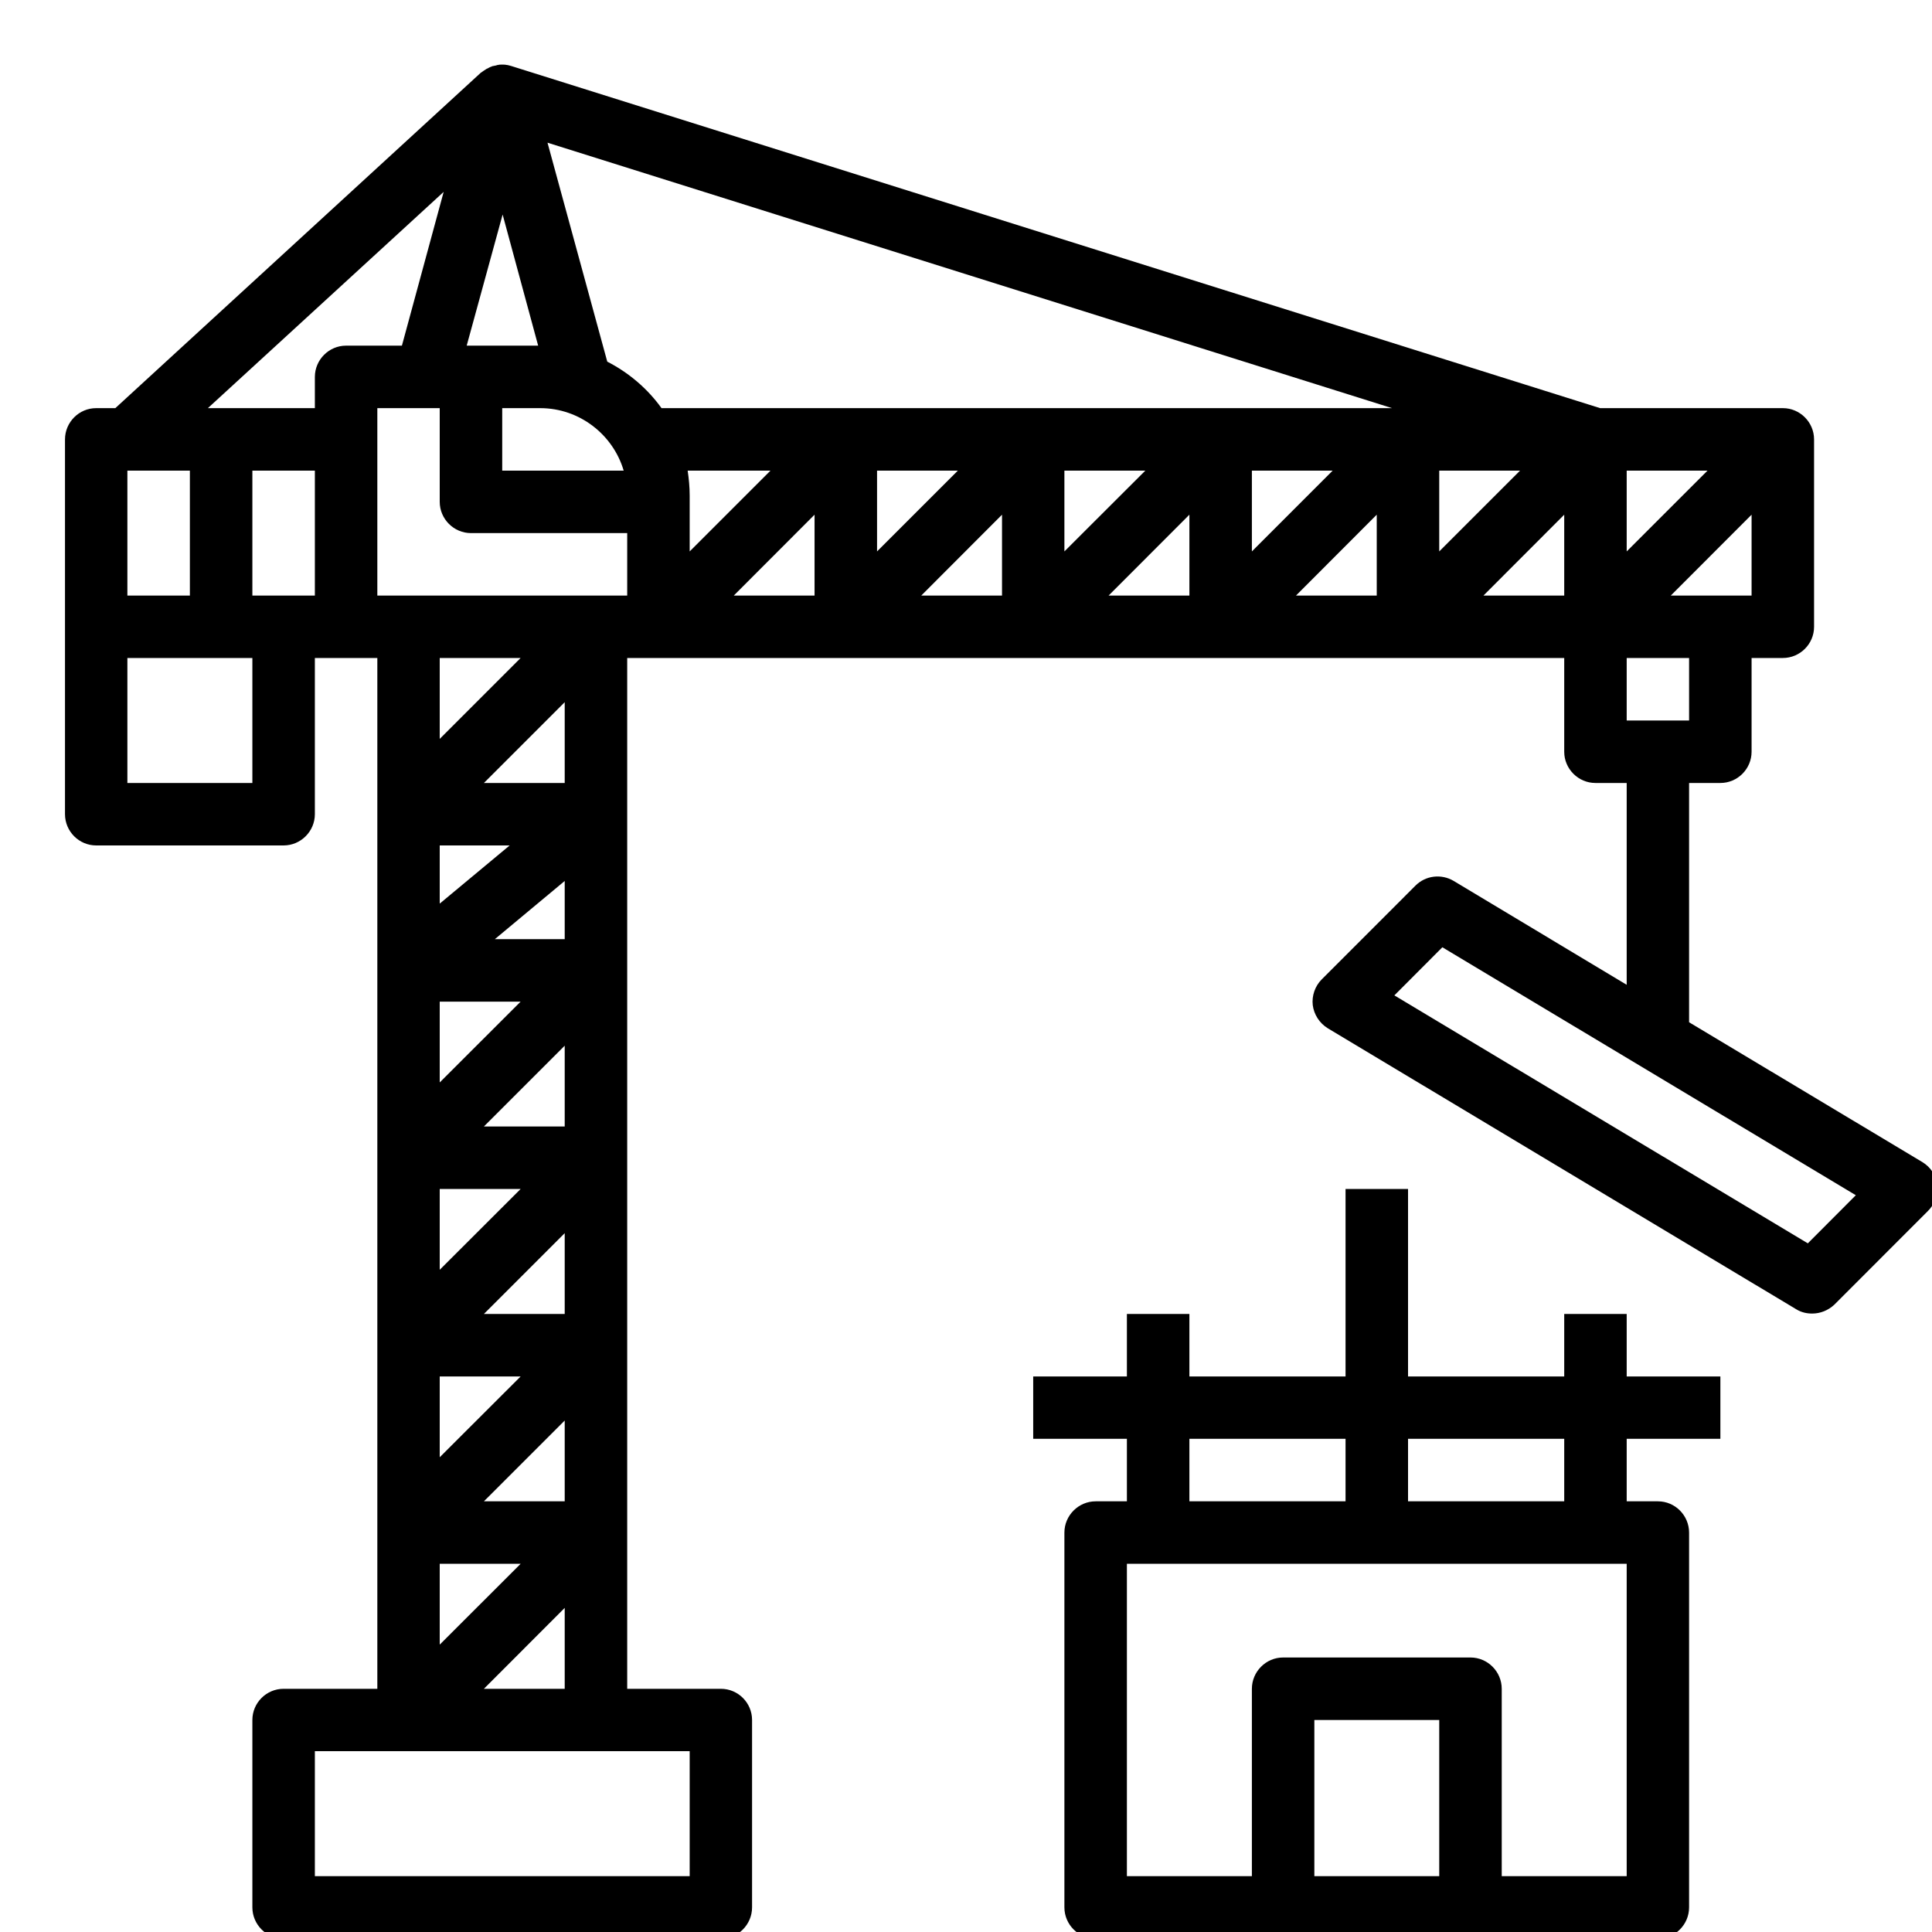
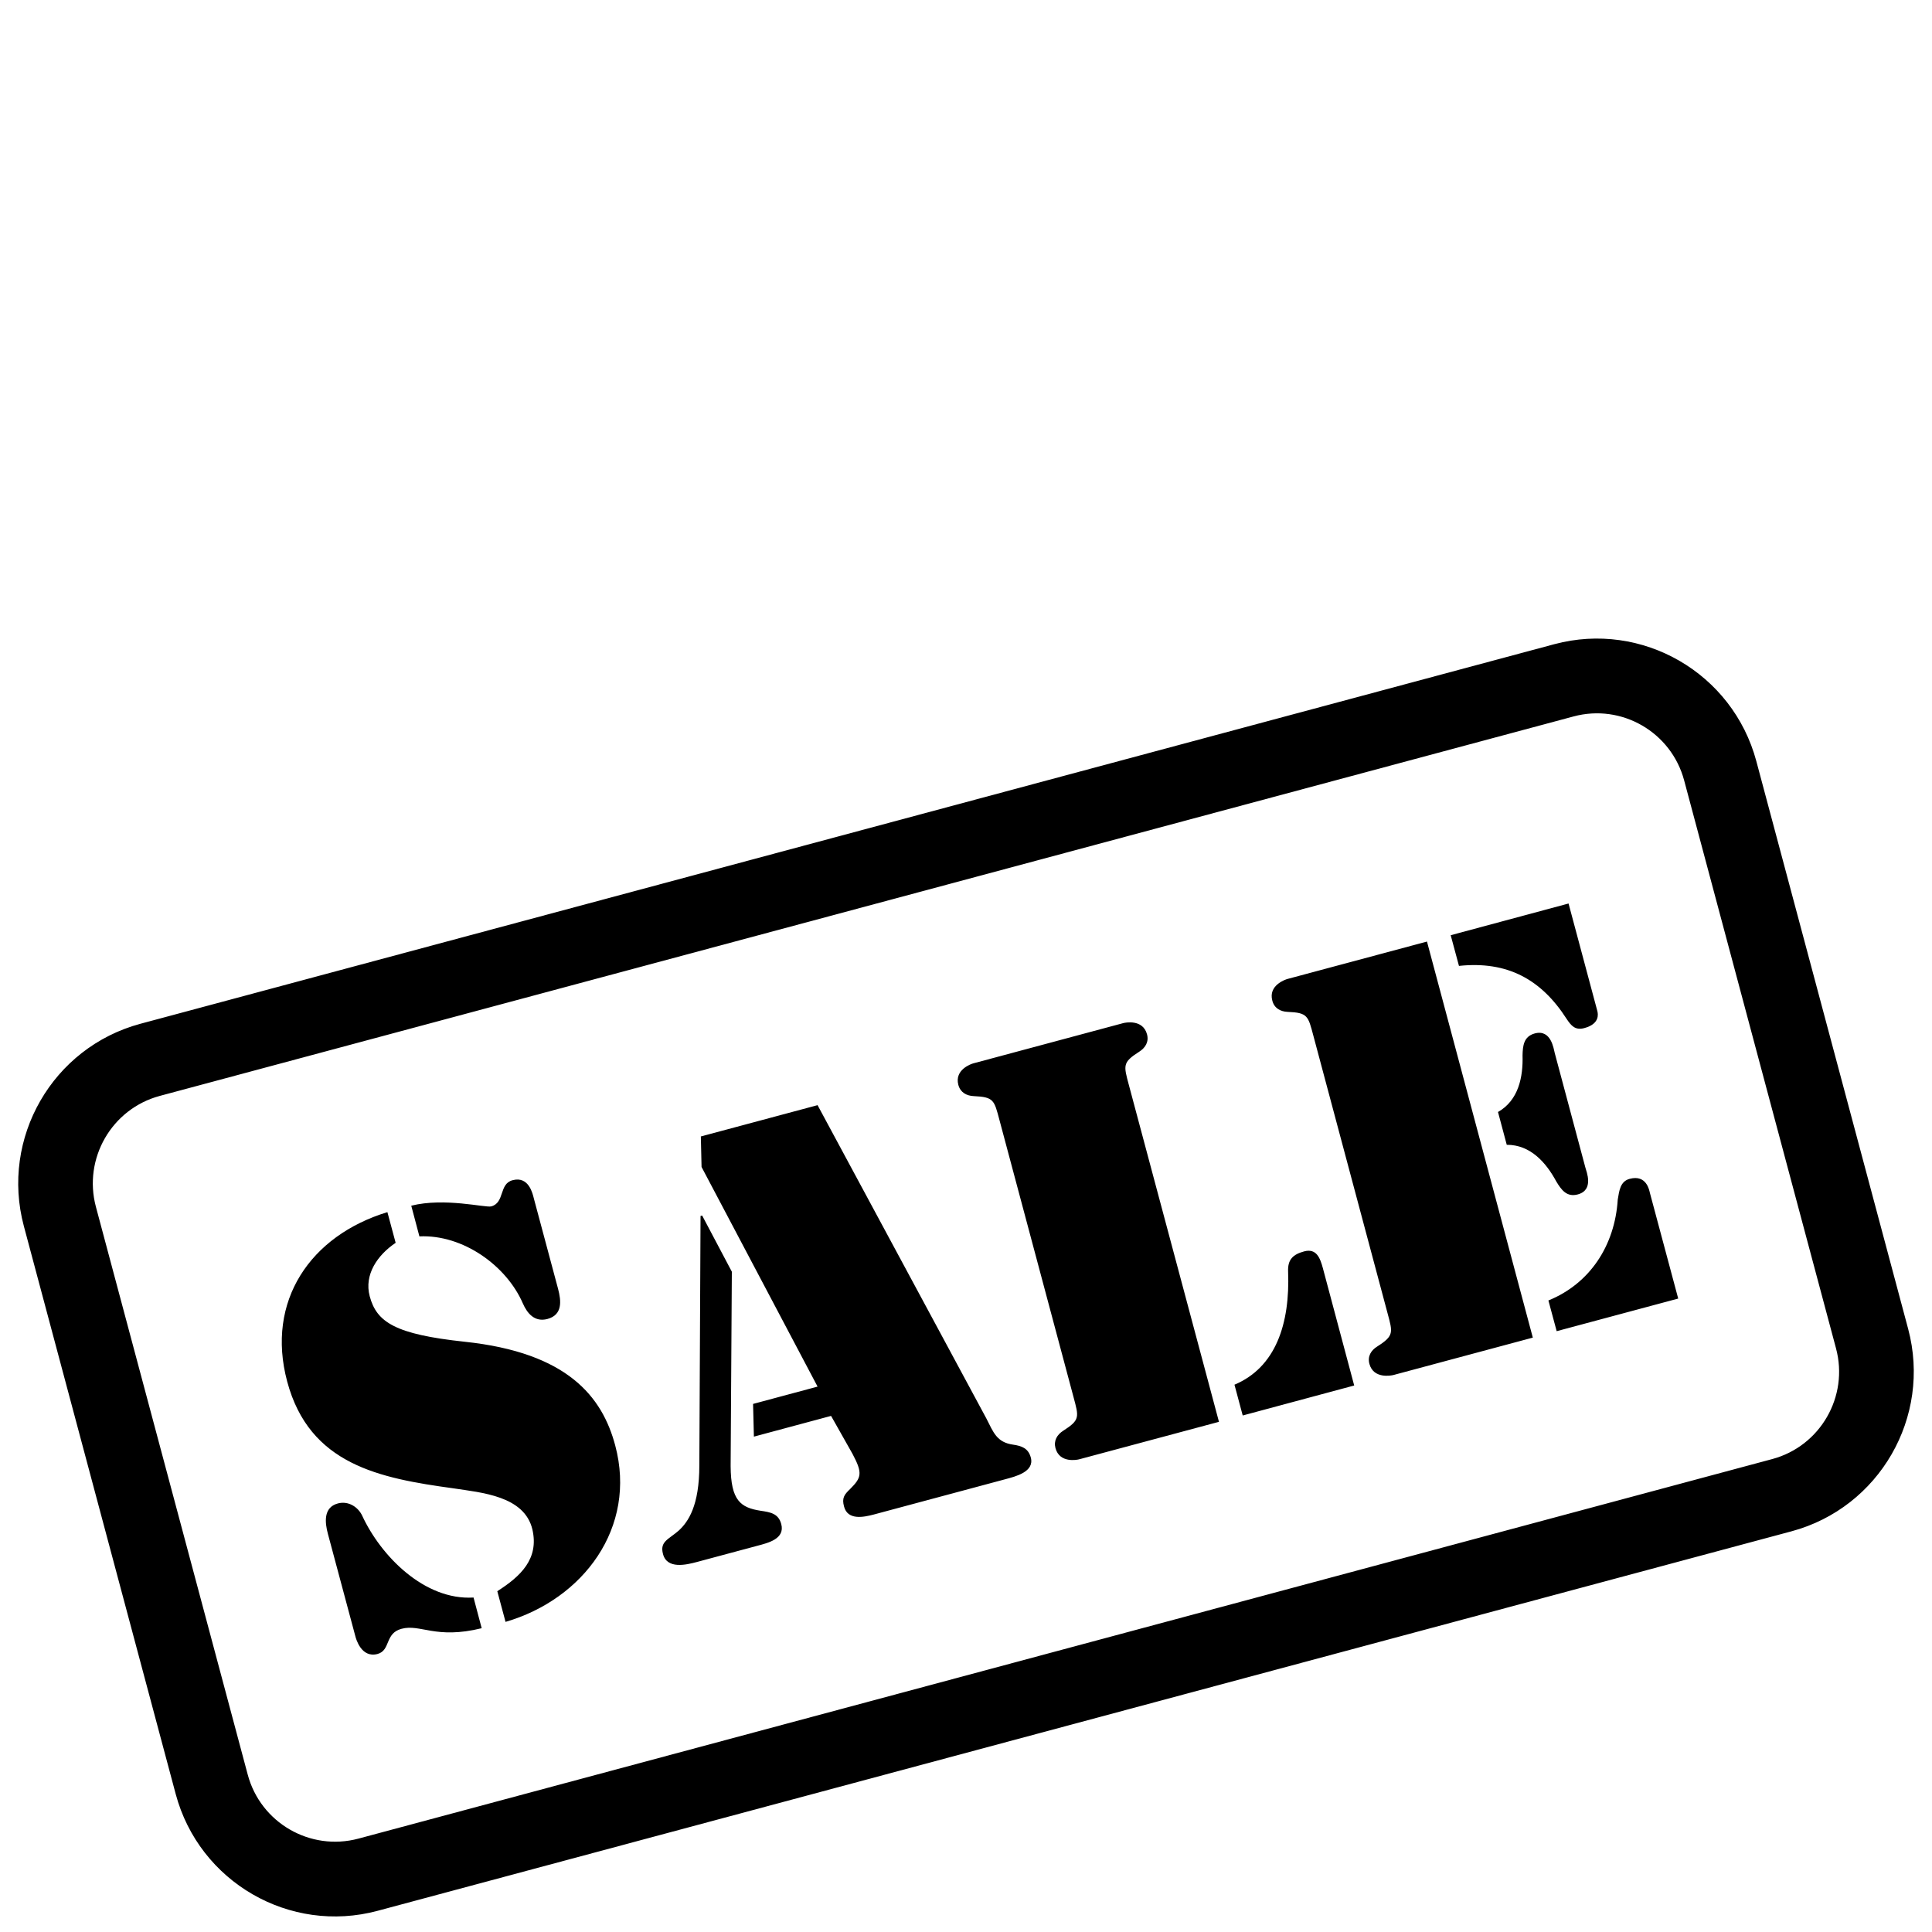
<svg xmlns="http://www.w3.org/2000/svg" width="100" zoomAndPan="magnify" viewBox="0 0 75 75" height="100" preserveAspectRatio="xMidYMid meet" version="1.0">
  <defs>
-     <clipPath id="6cb2e865fb">
-       <path d="M 2.508 2.508 L 75 2.508 L 75 75 L 2.508 75 Z M 2.508 2.508 " clip-rule="nonzero" />
+     <clipPath id="5b2e822b77">
+       <path d="M 0 24.094 L 75 24.094 L 75 75 L 0 75 Z M 0 24.094 " clip-rule="nonzero" />
    </clipPath>
  </defs>
-   <path fill="#000000" d="M 63.148 51.008 L 60.723 51.008 L 60.723 53.434 L 54.66 53.434 L 54.66 46.156 L 52.234 46.156 L 52.234 53.434 L 46.172 53.434 L 46.172 51.008 L 43.746 51.008 L 43.746 53.434 L 40.109 53.434 L 40.109 55.855 L 43.746 55.855 L 43.746 58.281 L 42.535 58.281 C 41.867 58.281 41.32 58.828 41.32 59.496 L 41.32 74.043 C 41.32 74.711 41.867 75.258 42.535 75.258 L 64.359 75.258 C 65.027 75.258 65.57 74.711 65.57 74.043 L 65.57 59.496 C 65.57 58.828 65.027 58.281 64.359 58.281 L 63.148 58.281 L 63.148 55.855 L 66.785 55.855 L 66.785 53.434 L 63.148 53.434 Z M 46.172 55.855 L 52.234 55.855 L 52.234 58.281 L 46.172 58.281 Z M 55.871 72.832 L 51.023 72.832 L 51.023 66.77 L 55.871 66.77 Z M 63.148 72.832 L 58.297 72.832 L 58.297 65.559 C 58.297 64.891 57.75 64.344 57.086 64.344 L 49.809 64.344 C 49.145 64.344 48.598 64.891 48.598 65.559 L 48.598 72.832 L 43.746 72.832 L 43.746 60.707 L 63.148 60.707 Z M 60.723 58.281 L 54.66 58.281 L 54.66 55.855 L 60.723 55.855 Z M 60.723 58.281 " fill-opacity="1" fill-rule="nonzero" />
-   <g clip-path="url(#6cb2e865fb)">
-     <path fill="#000000" d="M 74.621 45.109 L 65.57 39.684 L 65.57 30.395 L 66.785 30.395 C 67.453 30.395 67.996 29.848 67.996 29.184 L 67.996 25.543 L 69.211 25.543 C 69.875 25.543 70.422 25 70.422 24.332 L 70.422 17.059 C 70.422 16.391 69.875 15.844 69.211 15.844 L 62.117 15.844 L 19.859 2.566 C 19.816 2.551 19.754 2.539 19.695 2.523 C 19.695 2.523 19.68 2.523 19.68 2.523 C 19.617 2.508 19.574 2.508 19.512 2.508 C 19.512 2.508 19.496 2.508 19.496 2.508 C 19.48 2.508 19.469 2.508 19.469 2.508 C 19.422 2.508 19.375 2.508 19.332 2.523 C 19.316 2.523 19.285 2.523 19.27 2.539 C 19.223 2.551 19.18 2.551 19.133 2.566 C 19.117 2.566 19.102 2.566 19.09 2.582 C 19.027 2.598 18.98 2.629 18.922 2.66 C 18.906 2.66 18.906 2.672 18.891 2.672 C 18.844 2.703 18.816 2.719 18.77 2.75 C 18.754 2.766 18.738 2.781 18.723 2.781 C 18.711 2.797 18.695 2.809 18.664 2.824 L 4.477 15.844 L 3.734 15.844 C 3.066 15.844 2.523 16.391 2.523 17.059 L 2.523 31.605 C 2.523 32.273 3.066 32.82 3.734 32.82 L 11.008 32.82 C 11.676 32.82 12.223 32.273 12.223 31.605 L 12.223 25.543 L 14.648 25.543 L 14.648 65.559 L 11.008 65.559 C 10.344 65.559 9.797 66.102 9.797 66.77 L 9.797 74.043 C 9.797 74.711 10.344 75.258 11.008 75.258 L 27.984 75.258 C 28.652 75.258 29.195 74.711 29.195 74.043 L 29.195 66.77 C 29.195 66.102 28.652 65.559 27.984 65.559 L 24.348 65.559 L 24.348 25.543 L 60.723 25.543 L 60.723 29.184 C 60.723 29.848 61.27 30.395 61.934 30.395 L 63.148 30.395 L 63.148 38.23 L 56.434 34.199 C 55.949 33.91 55.34 33.988 54.949 34.379 L 51.309 38.02 C 51.051 38.277 50.918 38.656 50.961 39.02 C 51.008 39.383 51.219 39.715 51.539 39.914 L 69.727 50.824 C 69.922 50.945 70.133 50.992 70.348 50.992 C 70.664 50.992 70.969 50.871 71.211 50.645 L 74.848 47.004 C 75.105 46.75 75.242 46.371 75.195 46.004 C 75.168 45.641 74.953 45.309 74.621 45.109 Z M 65.57 27.969 L 63.148 27.969 L 63.148 25.543 L 65.57 25.543 Z M 20.891 13.418 L 18.117 13.418 L 19.512 8.328 Z M 19.496 15.844 L 20.969 15.844 C 22.5 15.844 23.801 16.875 24.211 18.27 L 19.496 18.27 Z M 26.695 18.27 L 29.91 18.27 L 26.773 21.406 L 26.773 19.238 C 26.773 18.906 26.742 18.586 26.695 18.27 Z M 63.148 18.27 L 66.285 18.27 L 63.148 21.406 Z M 55.871 18.27 L 59.008 18.27 L 55.871 21.406 Z M 48.598 18.27 L 51.734 18.27 L 48.598 21.406 Z M 41.32 18.27 L 44.461 18.27 L 41.32 21.406 Z M 34.047 18.27 L 37.184 18.27 L 34.047 21.406 Z M 31.621 19.98 L 31.621 23.121 L 28.484 23.121 Z M 38.898 19.98 L 38.898 23.121 L 35.762 23.121 Z M 46.172 19.98 L 46.172 23.121 L 43.035 23.121 Z M 53.445 19.98 L 53.445 23.121 L 50.309 23.121 Z M 60.723 19.98 L 60.723 23.121 L 57.586 23.121 Z M 64.859 23.121 L 67.996 19.98 L 67.996 23.121 Z M 25.68 15.844 C 25.137 15.086 24.406 14.465 23.574 14.039 L 21.254 5.539 L 54.039 15.844 Z M 17.223 7.449 L 15.602 13.418 L 13.434 13.418 C 12.77 13.418 12.223 13.965 12.223 14.633 L 12.223 15.844 L 8.07 15.844 Z M 4.945 18.27 L 7.371 18.27 L 7.371 23.121 L 4.945 23.121 Z M 9.797 18.27 L 12.223 18.27 L 12.223 23.121 L 9.797 23.121 Z M 9.797 30.395 L 4.945 30.395 L 4.945 25.543 L 9.797 25.543 Z M 20.211 25.543 L 17.07 28.684 L 17.07 25.543 Z M 21.922 51.008 L 18.785 51.008 L 21.922 47.871 Z M 17.07 46.156 L 20.211 46.156 L 17.07 49.293 Z M 17.07 38.883 L 20.211 38.883 L 17.07 42.02 Z M 17.07 53.434 L 20.211 53.434 L 17.07 56.57 Z M 21.922 43.73 L 18.785 43.73 L 21.922 40.594 Z M 21.922 36.457 L 19.211 36.457 L 21.922 34.199 Z M 17.07 35.078 L 17.07 32.82 L 19.785 32.82 Z M 17.07 60.707 L 20.211 60.707 L 17.07 63.844 Z M 18.785 58.281 L 21.922 55.145 L 21.922 58.281 Z M 21.922 30.395 L 18.785 30.395 L 21.922 27.258 Z M 26.773 72.832 L 12.223 72.832 L 12.223 67.98 L 26.773 67.98 Z M 18.785 65.559 L 21.922 62.418 L 21.922 65.559 Z M 14.648 23.121 L 14.648 15.844 L 17.07 15.844 L 17.07 19.48 C 17.07 20.148 17.617 20.695 18.285 20.695 L 24.348 20.695 L 24.348 23.121 Z M 70.18 48.266 L 54.129 38.641 L 55.992 36.773 L 72.043 46.398 Z M 70.18 48.266 " fill-opacity="1" fill-rule="nonzero" />
+   <g clip-path="url(#5b2e822b77)">
+     <path fill="#000000" d="M 68.18 29.547 C 67.262 26.125 63.75 24.094 60.336 25.008 L 5.453 39.742 C 2.039 40.66 0.012 44.18 0.926 47.598 L 6.82 69.641 C 7.734 73.062 11.25 75.094 14.664 74.176 L 69.547 59.445 C 72.957 58.527 74.988 55.008 74.074 51.586 Z M 65.379 30.297 L 71.273 52.34 C 71.777 54.211 70.664 56.141 68.797 56.641 L 13.914 71.375 C 12.043 71.875 10.117 70.762 9.617 68.891 L 3.723 46.848 C 3.223 44.977 4.332 43.047 6.203 42.543 L 61.086 27.812 C 62.953 27.309 64.879 28.422 65.379 30.297 Z M 15.039 47.055 C 12.051 47.965 10.312 50.504 11.148 53.629 C 12.012 56.855 14.723 57.383 17.602 57.777 C 18.699 57.945 20.359 58.07 20.668 59.375 C 20.93 60.52 20.207 61.195 19.305 61.77 L 19.625 62.961 C 22.645 62.082 24.734 59.297 23.883 56.113 C 23.379 54.223 22.039 52.508 18.035 52.086 C 15.34 51.797 14.621 51.328 14.352 50.32 C 14.129 49.48 14.652 48.723 15.359 48.246 Z M 13.793 63.512 C 13.82 63.617 14.023 64.375 14.656 64.207 C 15.172 64.066 14.93 63.406 15.586 63.23 C 16.324 63.031 16.906 63.648 18.699 63.207 L 18.383 62.016 C 16.477 62.133 14.785 60.406 14.059 58.836 C 13.902 58.504 13.527 58.254 13.117 58.363 C 12.543 58.516 12.613 59.113 12.73 59.547 Z M 33.094 56.438 C 33.492 57.188 33.449 57.355 33 57.805 C 32.77 58.023 32.676 58.156 32.766 58.484 C 32.906 59.02 33.512 58.902 33.922 58.793 L 39.031 57.422 C 39.422 57.316 40.164 57.137 40.016 56.582 C 39.918 56.215 39.652 56.129 39.332 56.082 C 38.691 55.992 38.566 55.605 38.289 55.062 L 31.738 42.902 L 27.207 44.117 L 27.234 45.301 L 31.738 53.828 L 29.234 54.5 L 29.266 55.77 L 32.262 54.965 Z M 27.258 47.188 L 27.195 47.203 L 27.148 56.887 C 27.148 58.453 26.719 59.074 26.352 59.414 C 25.957 59.762 25.605 59.836 25.738 60.328 C 25.895 60.926 26.641 60.746 27.051 60.637 L 29.41 60.004 C 29.82 59.895 30.48 59.738 30.328 59.164 C 30.219 58.75 29.898 58.703 29.531 58.648 C 28.75 58.527 28.371 58.254 28.363 56.914 L 28.41 49.367 Z M 43.824 42.125 C 43.621 41.363 43.566 41.246 44.223 40.828 C 44.469 40.672 44.605 40.438 44.527 40.152 C 44.367 39.555 43.68 39.695 43.598 39.719 L 37.793 41.277 C 37.711 41.297 37.043 41.52 37.203 42.117 C 37.281 42.406 37.516 42.539 37.801 42.551 C 38.582 42.586 38.594 42.711 38.797 43.473 L 41.676 54.242 C 41.879 55.004 41.934 55.121 41.277 55.539 C 41.031 55.695 40.898 55.93 40.973 56.215 C 41.133 56.812 41.82 56.672 41.902 56.648 L 47.32 55.195 Z M 48.242 54.949 L 52.57 53.785 L 51.352 49.223 C 51.246 48.832 51.102 48.453 50.629 48.578 C 50.199 48.695 49.984 48.887 50.004 49.363 C 50.082 51.391 49.523 53.082 47.922 53.754 Z M 49.391 38.844 C 49.465 39.133 49.699 39.27 49.988 39.281 C 50.766 39.312 50.781 39.441 50.984 40.203 L 53.863 50.973 C 54.066 51.73 54.121 51.852 53.465 52.27 C 53.219 52.422 53.082 52.656 53.16 52.945 C 53.32 53.539 54.008 53.398 54.09 53.379 L 59.504 51.926 L 55.395 36.551 L 49.977 38.004 C 49.895 38.027 49.23 38.25 49.391 38.844 Z M 60.43 51.676 L 65.148 50.41 L 64.047 46.301 C 64.027 46.219 63.922 45.586 63.266 45.762 C 62.895 45.859 62.859 46.223 62.801 46.566 C 62.688 48.359 61.715 49.832 60.109 50.484 Z M 58.492 44.441 C 59.414 44.438 60.02 45.133 60.414 45.863 C 60.609 46.188 60.82 46.484 61.25 46.367 C 61.887 46.195 61.586 45.484 61.543 45.32 L 60.355 40.879 C 60.312 40.715 60.215 39.949 59.582 40.117 C 59.148 40.234 59.113 40.598 59.105 40.973 C 59.129 41.805 58.953 42.711 58.152 43.168 Z M 20.723 46.52 C 20.68 46.355 20.535 45.645 19.898 45.816 C 19.363 45.957 19.602 46.688 19.07 46.832 C 18.844 46.891 17.262 46.48 15.965 46.805 L 16.281 47.996 C 17.977 47.918 19.664 49.137 20.297 50.598 C 20.469 50.992 20.758 51.332 21.25 51.203 C 21.844 51.043 21.789 50.504 21.664 50.031 Z M 56.637 37.496 C 58.52 37.297 59.832 38.023 60.812 39.547 C 60.996 39.828 61.156 40.004 61.504 39.91 C 62.117 39.746 62.035 39.352 62.008 39.246 L 60.891 35.074 L 56.316 36.305 L 56.637 37.496 " fill-opacity="1" fill-rule="evenodd" />
  </g>
</svg>
